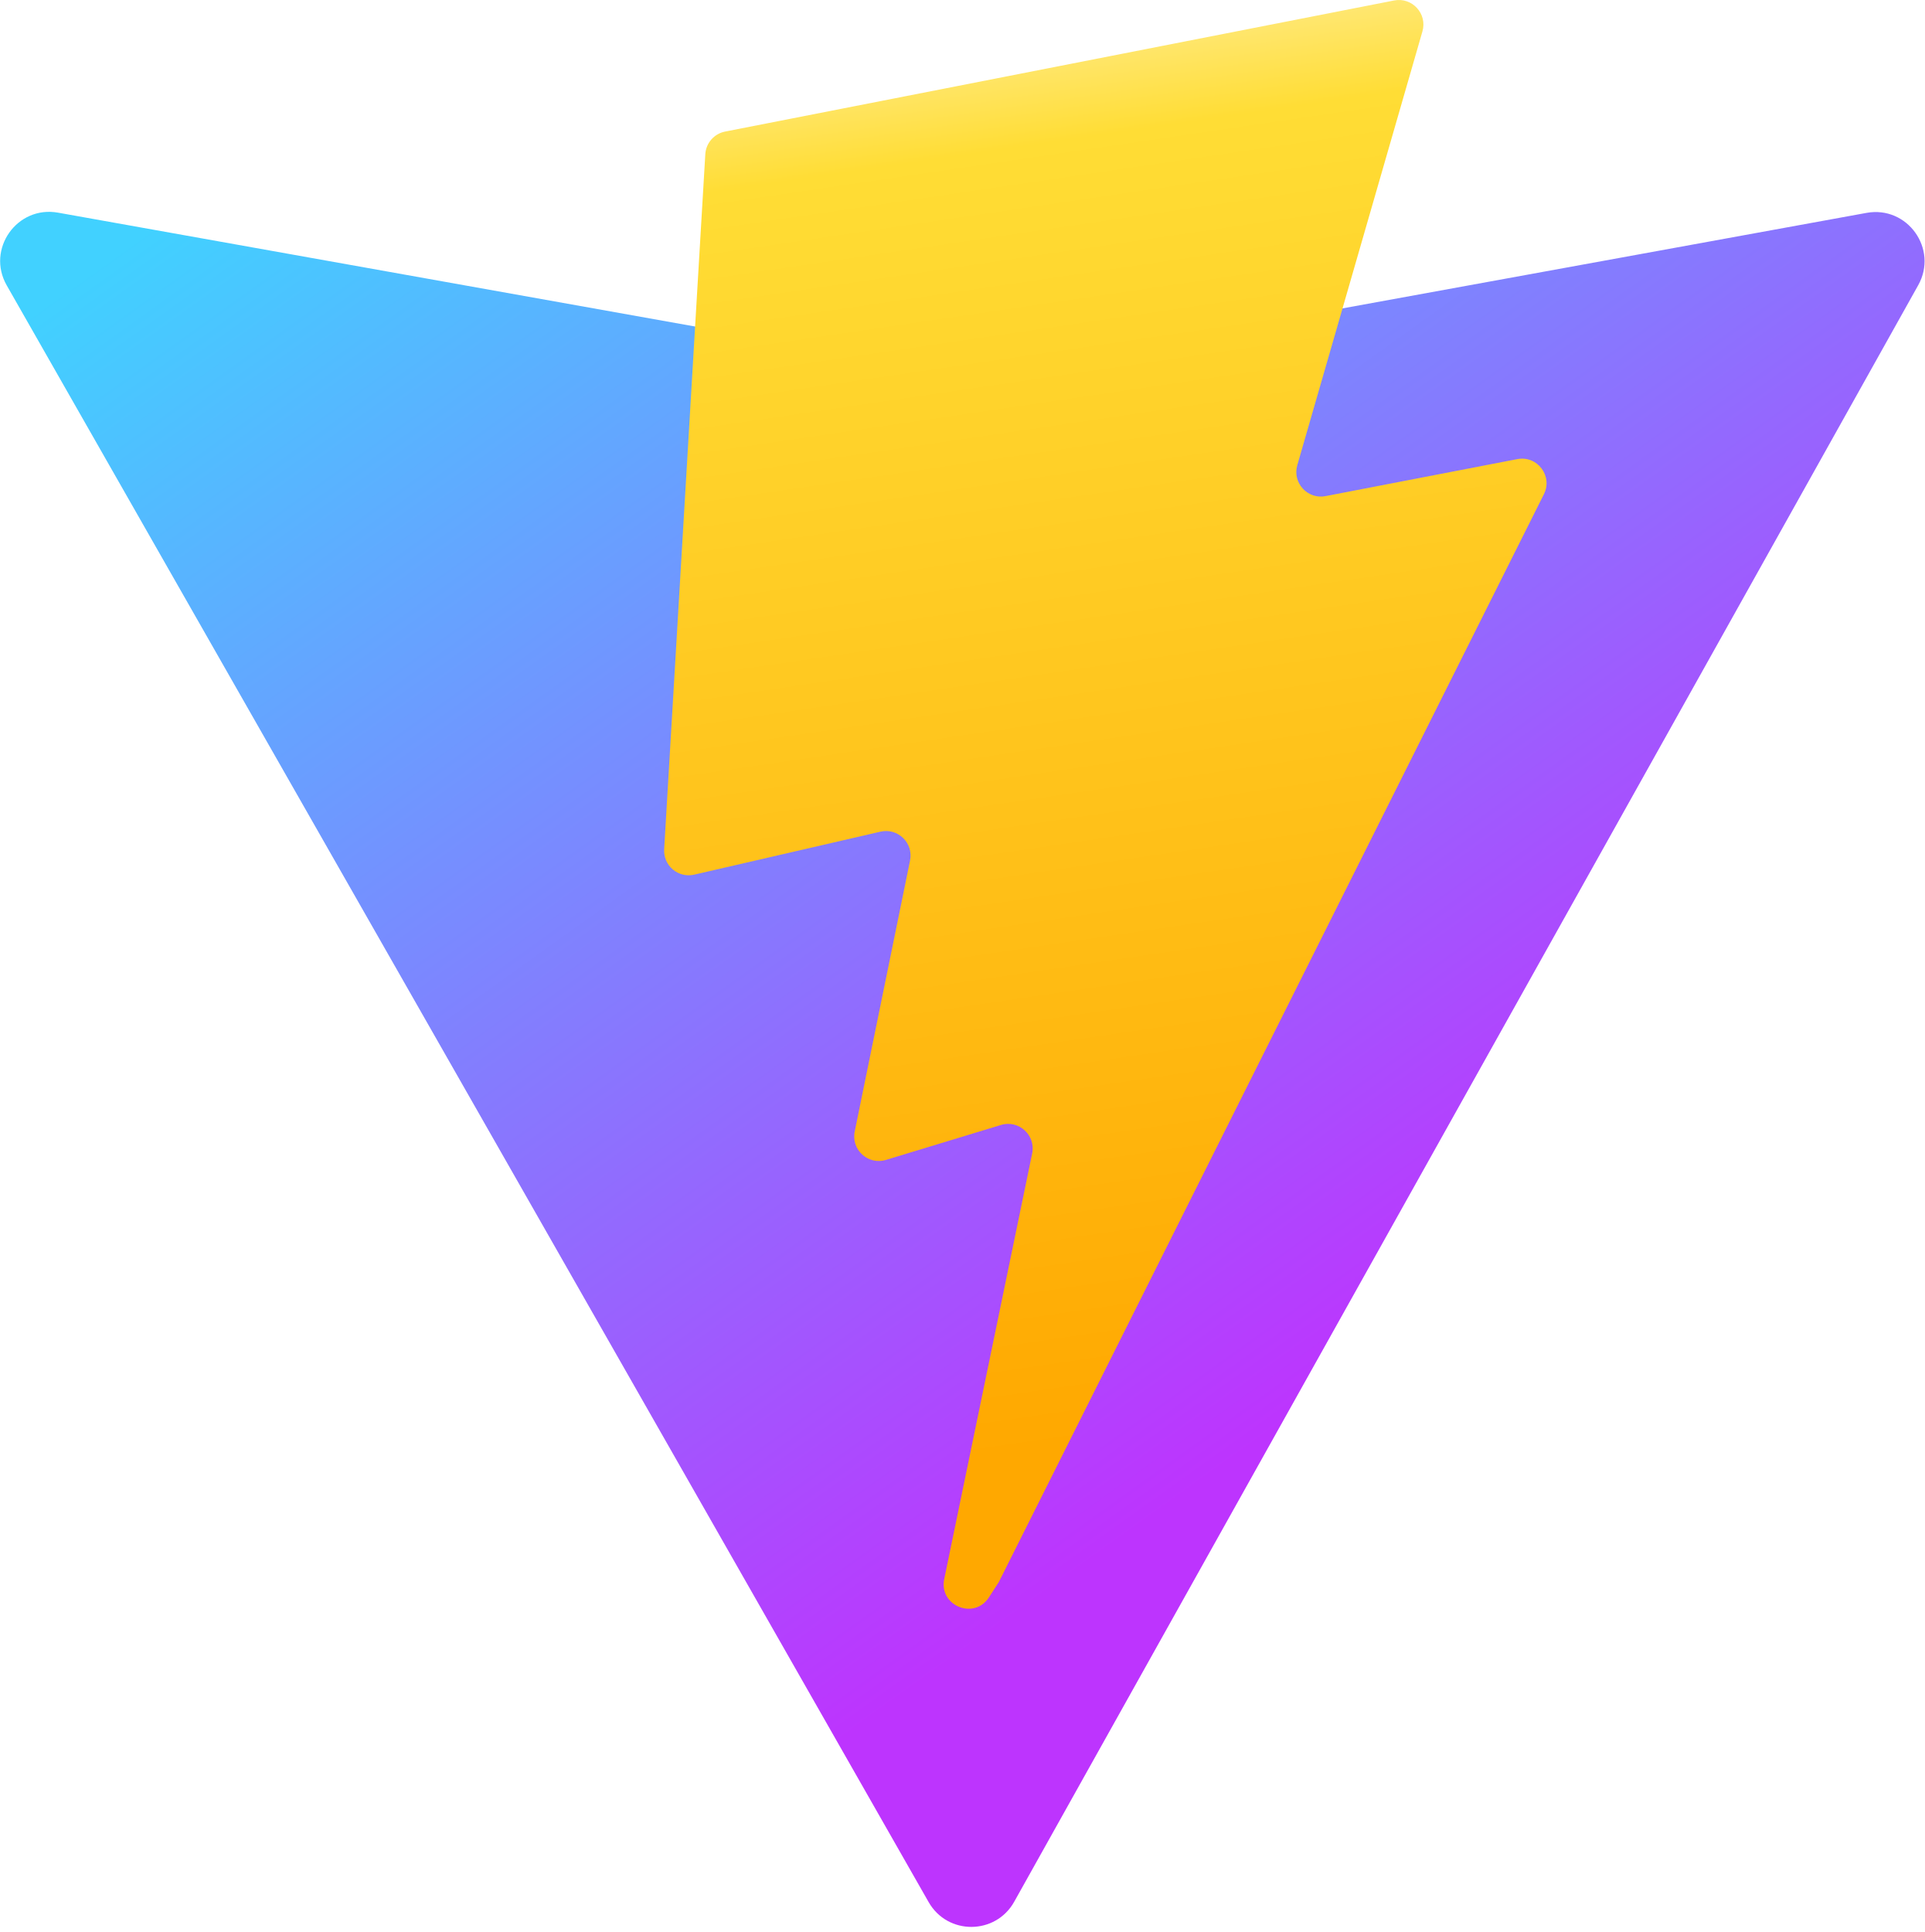
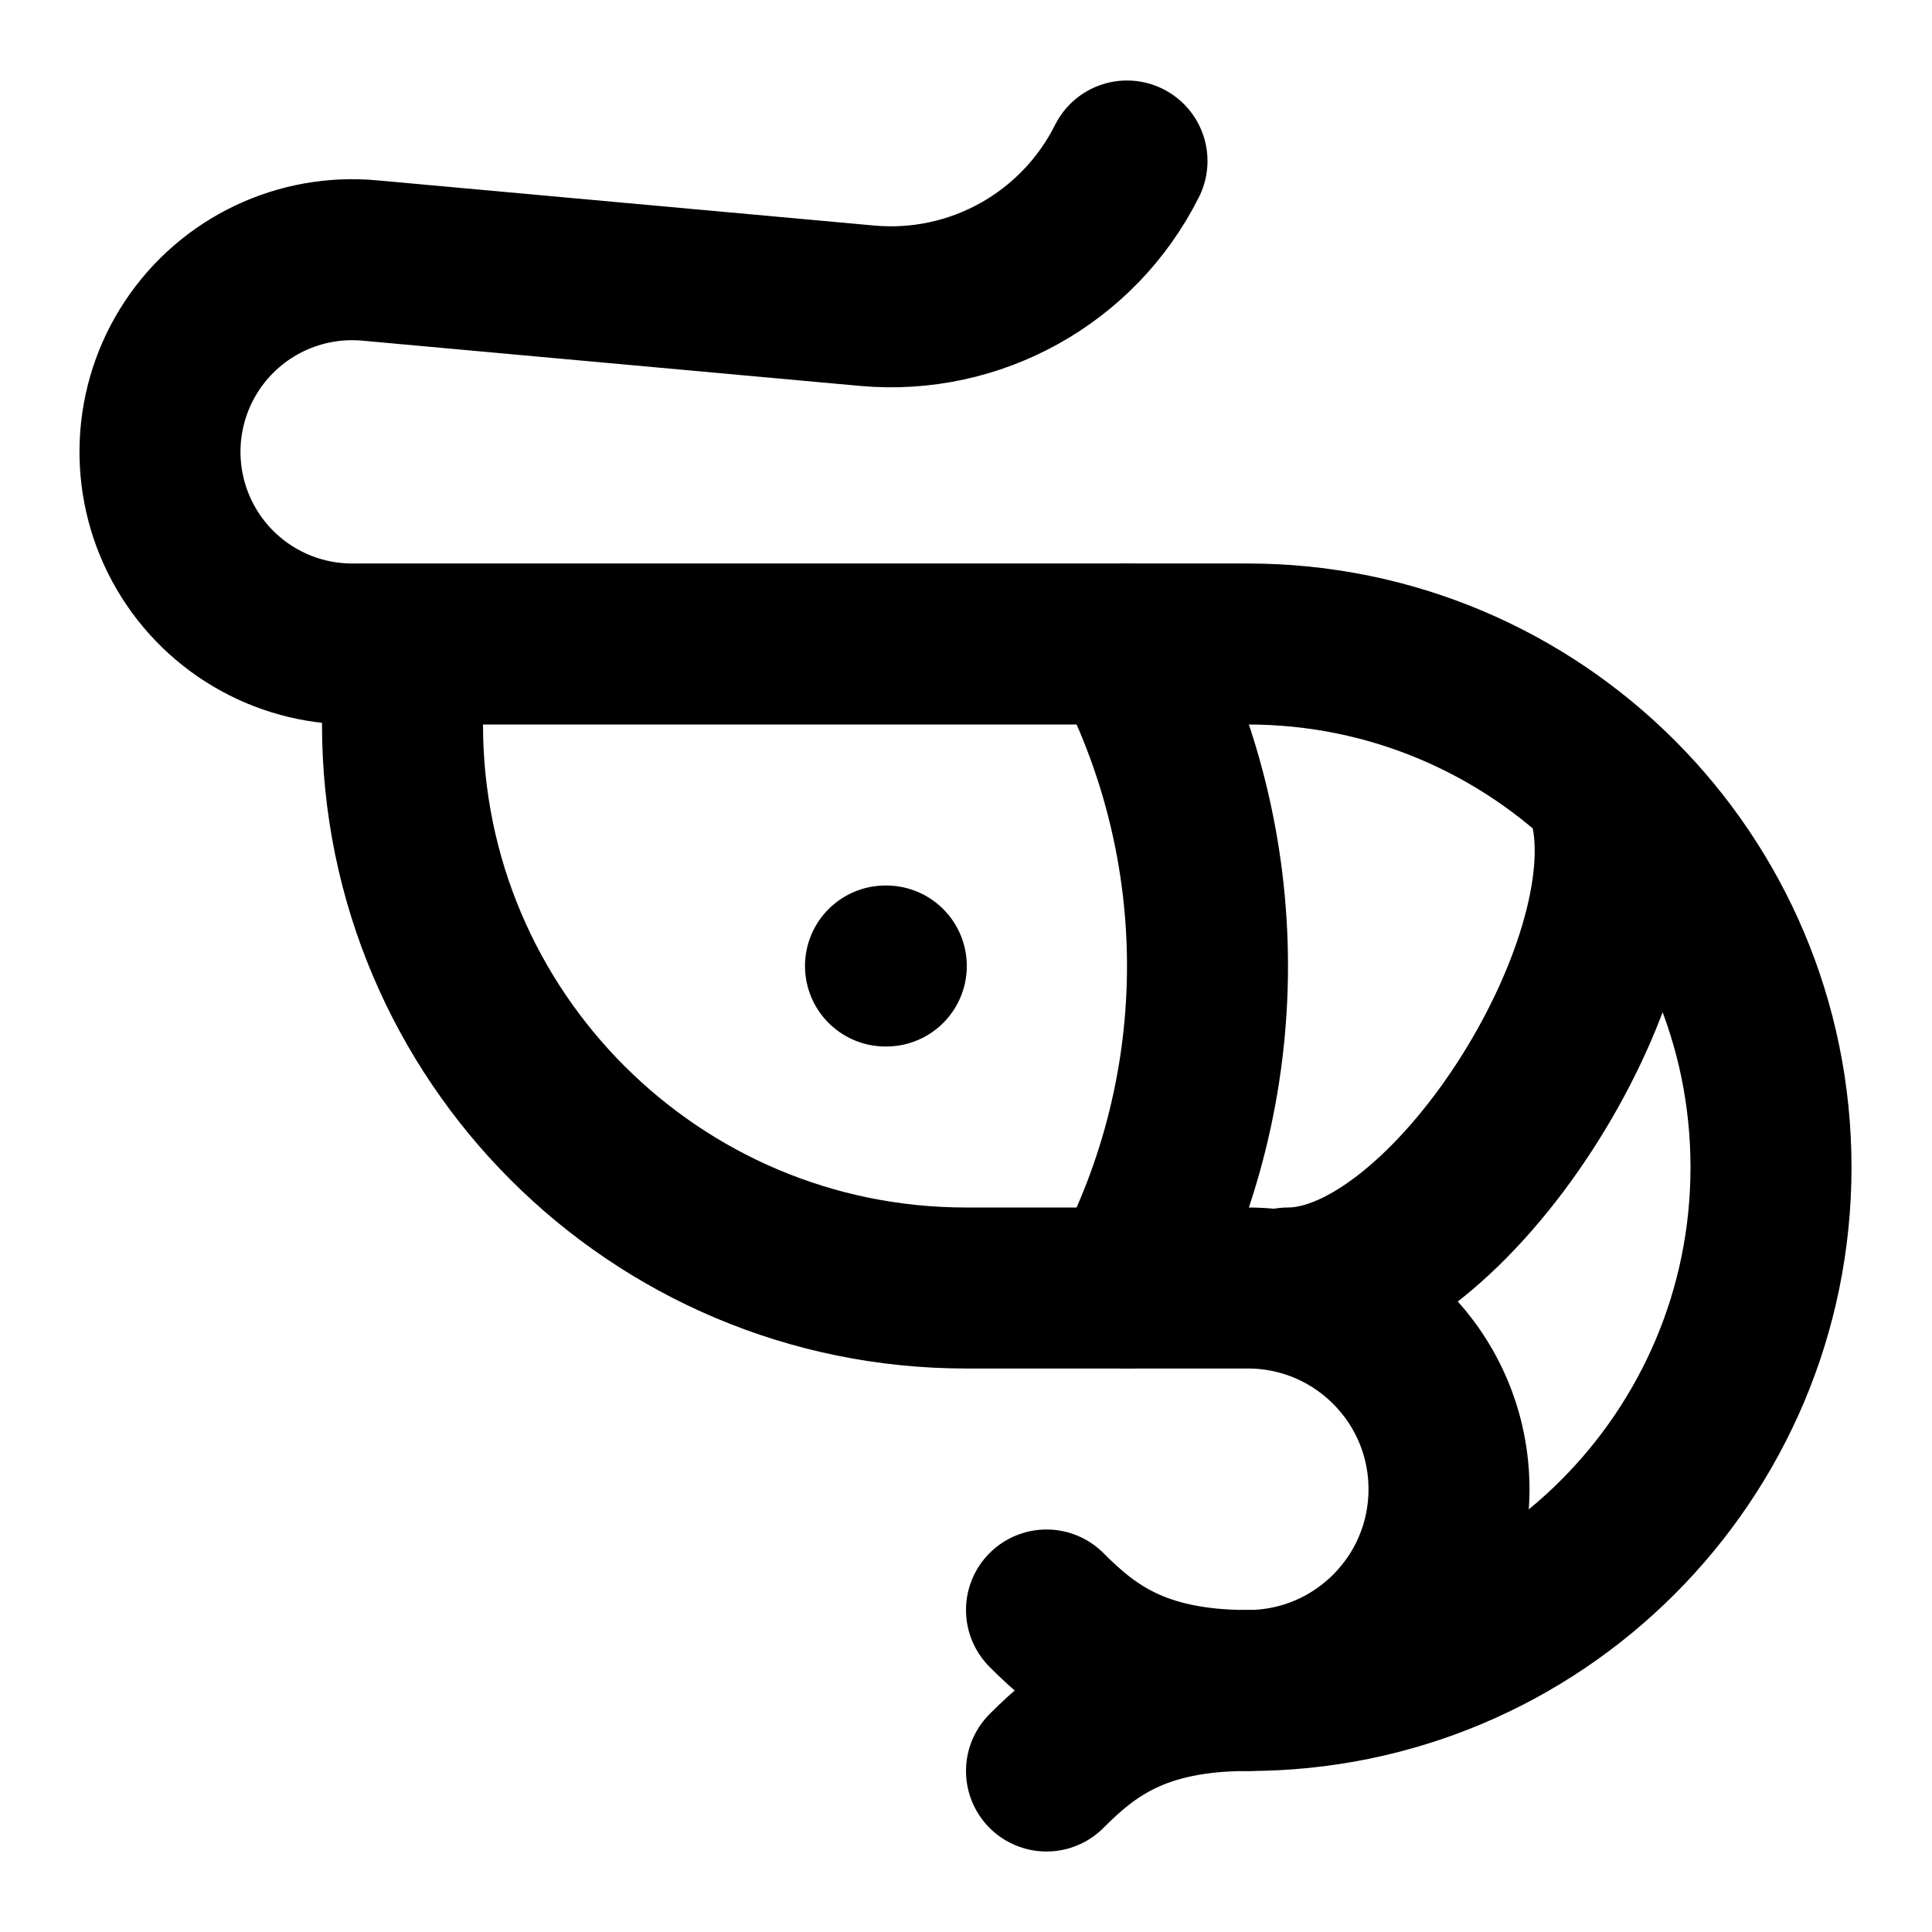
- <svg xmlns="http://www.w3.org/2000/svg" aria-hidden="true" role="img" class="iconify iconify--logos" width="31.88" height="32" preserveAspectRatio="xMidYMid meet" viewBox="0 0 256 257">
-   <defs>
-     <linearGradient id="IconifyId1813088fe1fbc01fb466" x1="-.828%" x2="57.636%" y1="7.652%" y2="78.411%">
-       <stop offset="0%" stop-color="#41D1FF" />
-       <stop offset="100%" stop-color="#BD34FE" />
-     </linearGradient>
-     <linearGradient id="IconifyId1813088fe1fbc01fb467" x1="43.376%" x2="50.316%" y1="2.242%" y2="89.03%">
-       <stop offset="0%" stop-color="#FFEA83" />
-       <stop offset="8.333%" stop-color="#FFDD35" />
-       <stop offset="100%" stop-color="#FFA800" />
-     </linearGradient>
-   </defs>
-   <path fill="url(#IconifyId1813088fe1fbc01fb466)" d="M255.153 37.938L134.897 252.976c-2.483 4.44-8.862 4.466-11.382.048L.875 37.958c-2.746-4.814 1.371-10.646 6.827-9.67l120.385 21.517a6.537 6.537 0 0 0 2.322-.004l117.867-21.483c5.438-.991 9.574 4.796 6.877 9.62Z" />
-   <path fill="url(#IconifyId1813088fe1fbc01fb467)" d="M185.432.063L96.44 17.501a3.268 3.268 0 0 0-2.634 3.014l-5.474 92.456a3.268 3.268 0 0 0 3.997 3.378l24.777-5.718c2.318-.535 4.413 1.507 3.936 3.838l-7.361 36.047c-.495 2.426 1.782 4.5 4.151 3.78l15.304-4.649c2.372-.72 4.652 1.36 4.15 3.788l-11.698 56.621c-.732 3.542 3.979 5.473 5.943 2.437l1.313-2.028l72.516-144.72c1.215-2.423-.88-5.186-3.54-4.672l-25.505 4.922c-2.396.462-4.435-1.77-3.759-4.114l16.646-57.705c.677-2.35-1.37-4.583-3.769-4.113Z" />
+ <svg xmlns="http://www.w3.org/2000/svg" width="24" height="24" viewBox="0 0 24 24" fill="none" stroke="currentColor" stroke-width="2" stroke-linecap="round" stroke-linejoin="round" class="lucide lucide-shrimp-icon lucide-shrimp">
+   <path d="M11 12h.01" />
+   <path d="M13 22c.5-.5 1.12-1 2.5-1-1.38 0-2-.5-2.5-1" />
+   <path d="M14 2a3.28 3.28 0 0 1-3.227 1.798l-6.17-.561A2.387 2.387 0 1 0 4.387 8H15.5a1 1 0 0 1 0 13 1 1 0 0 0 0-5H12a7 7 0 0 1-7-7V8" />
+   <path d="M14 8a8.5 8.5 0 0 1 0 8" />
+   <path d="M16 16c2 0 4.5-4 4-6" />
</svg>
